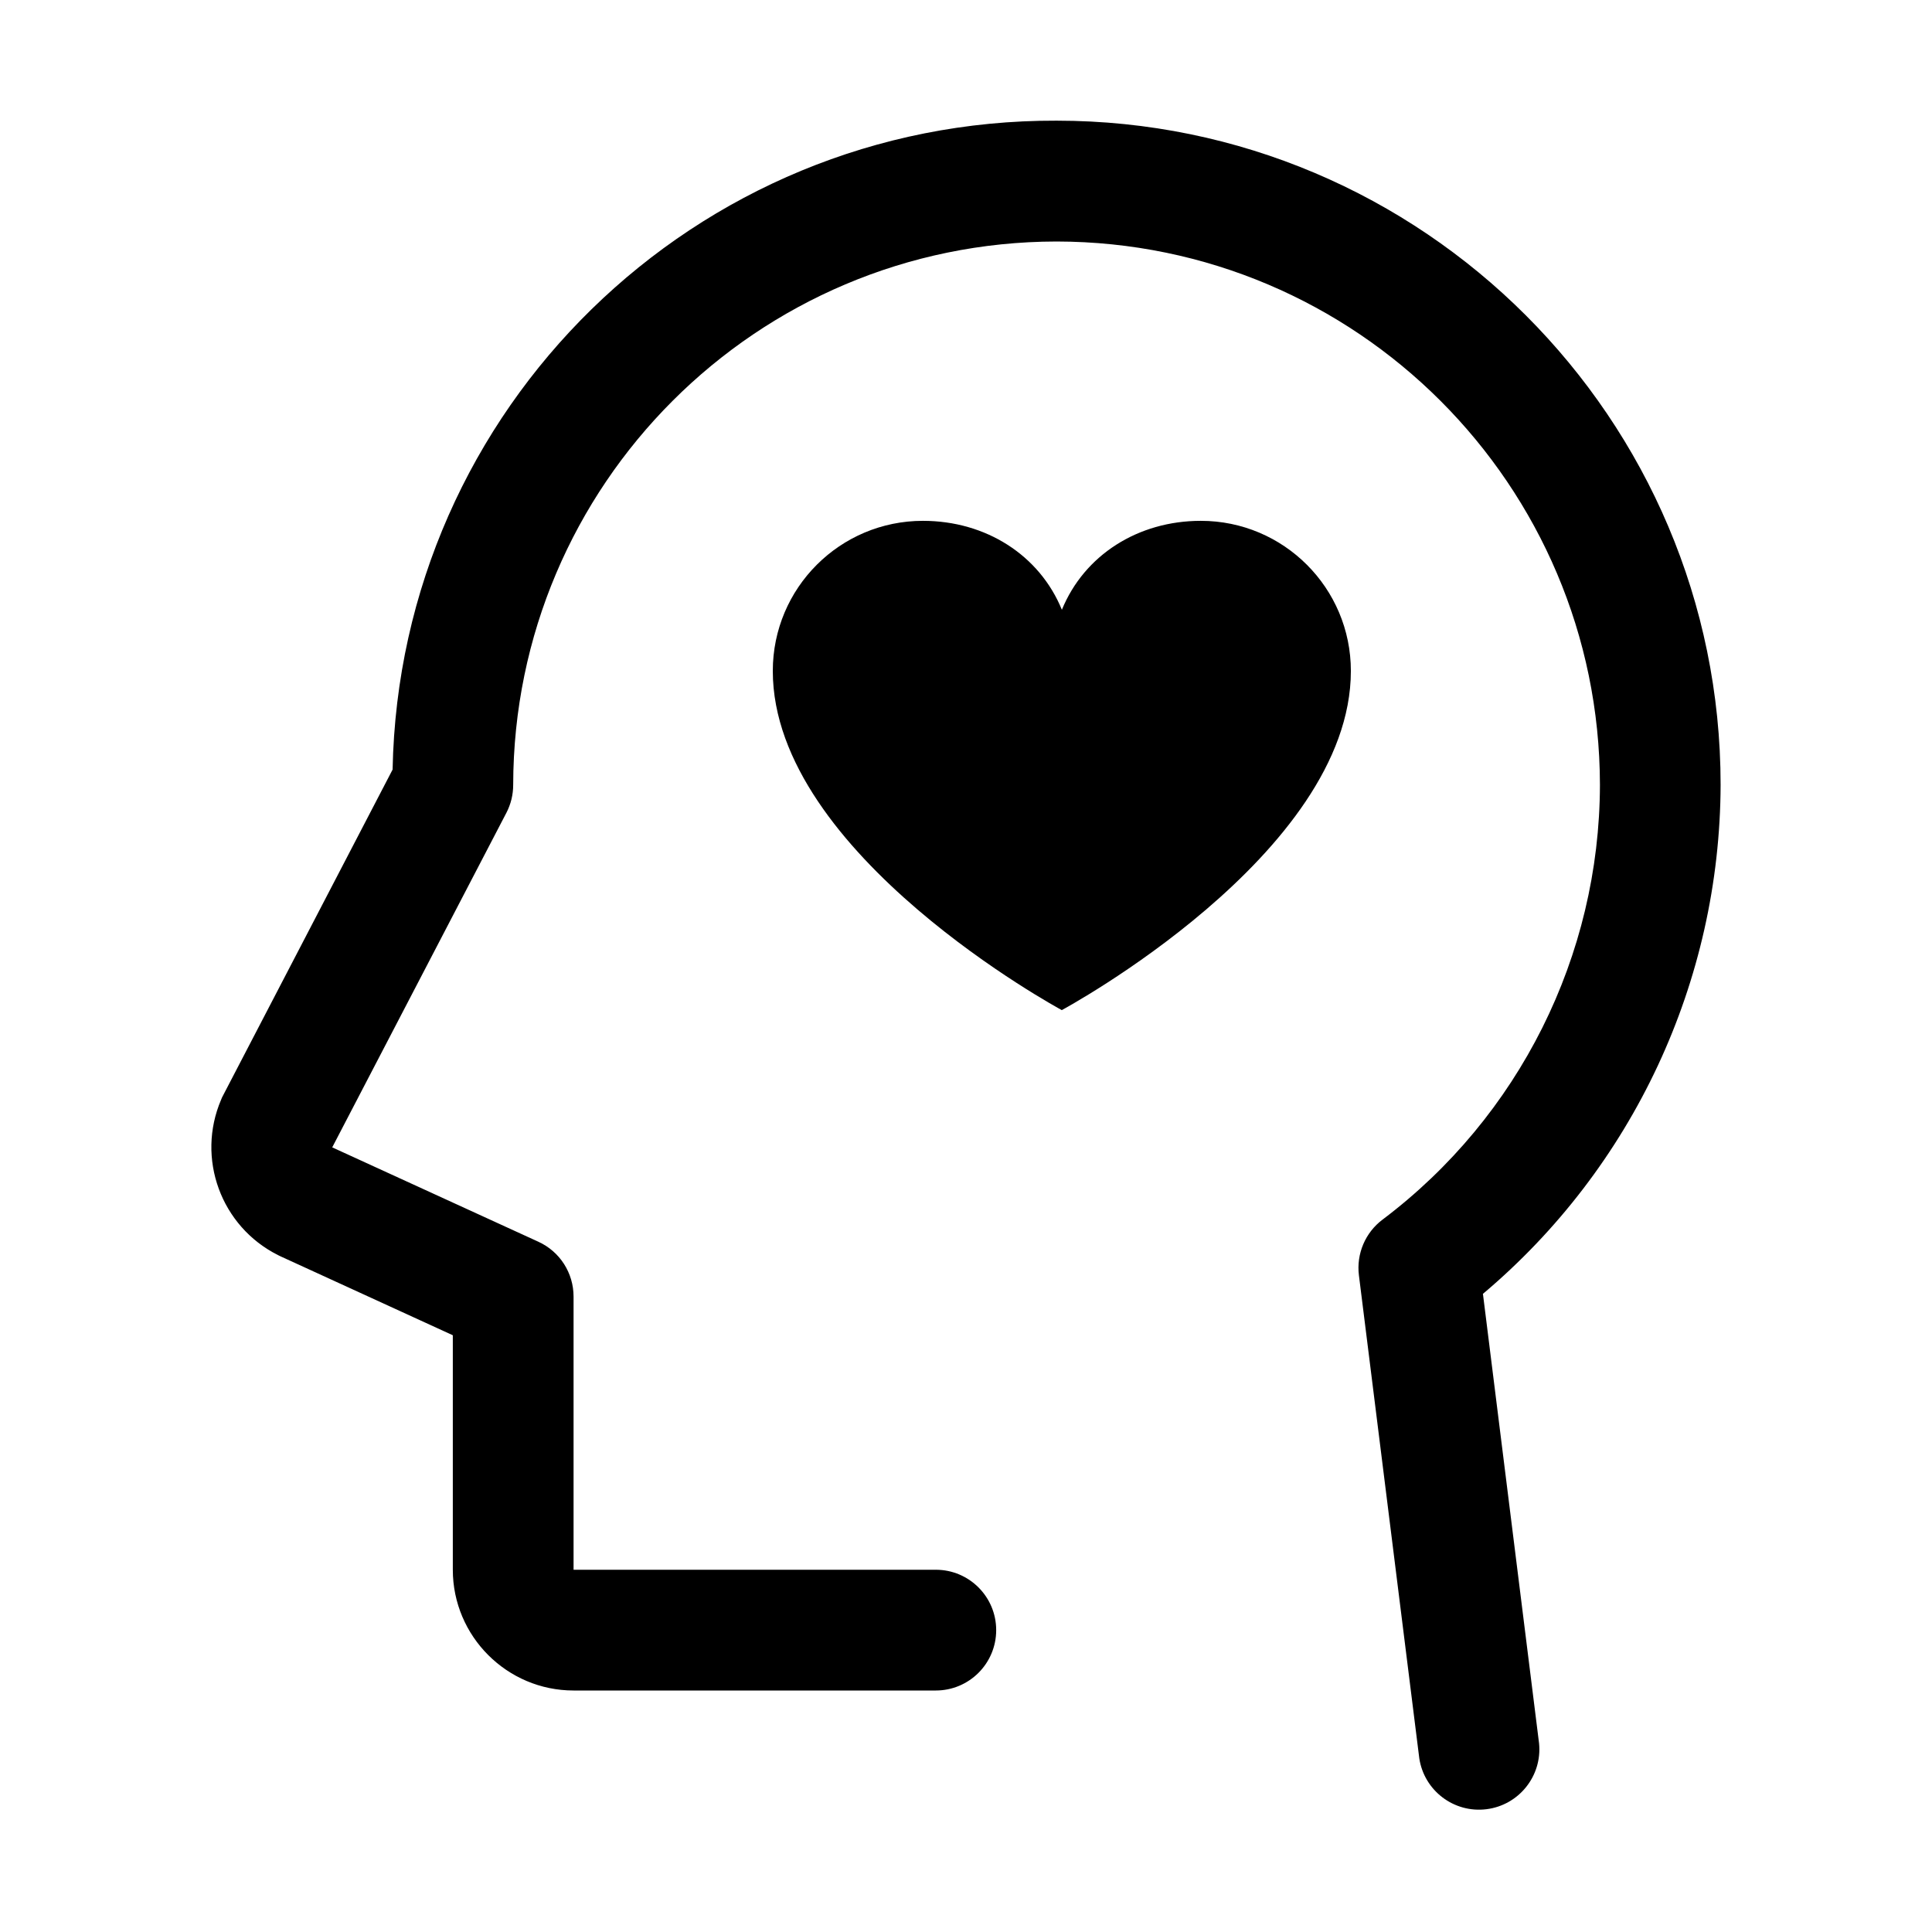
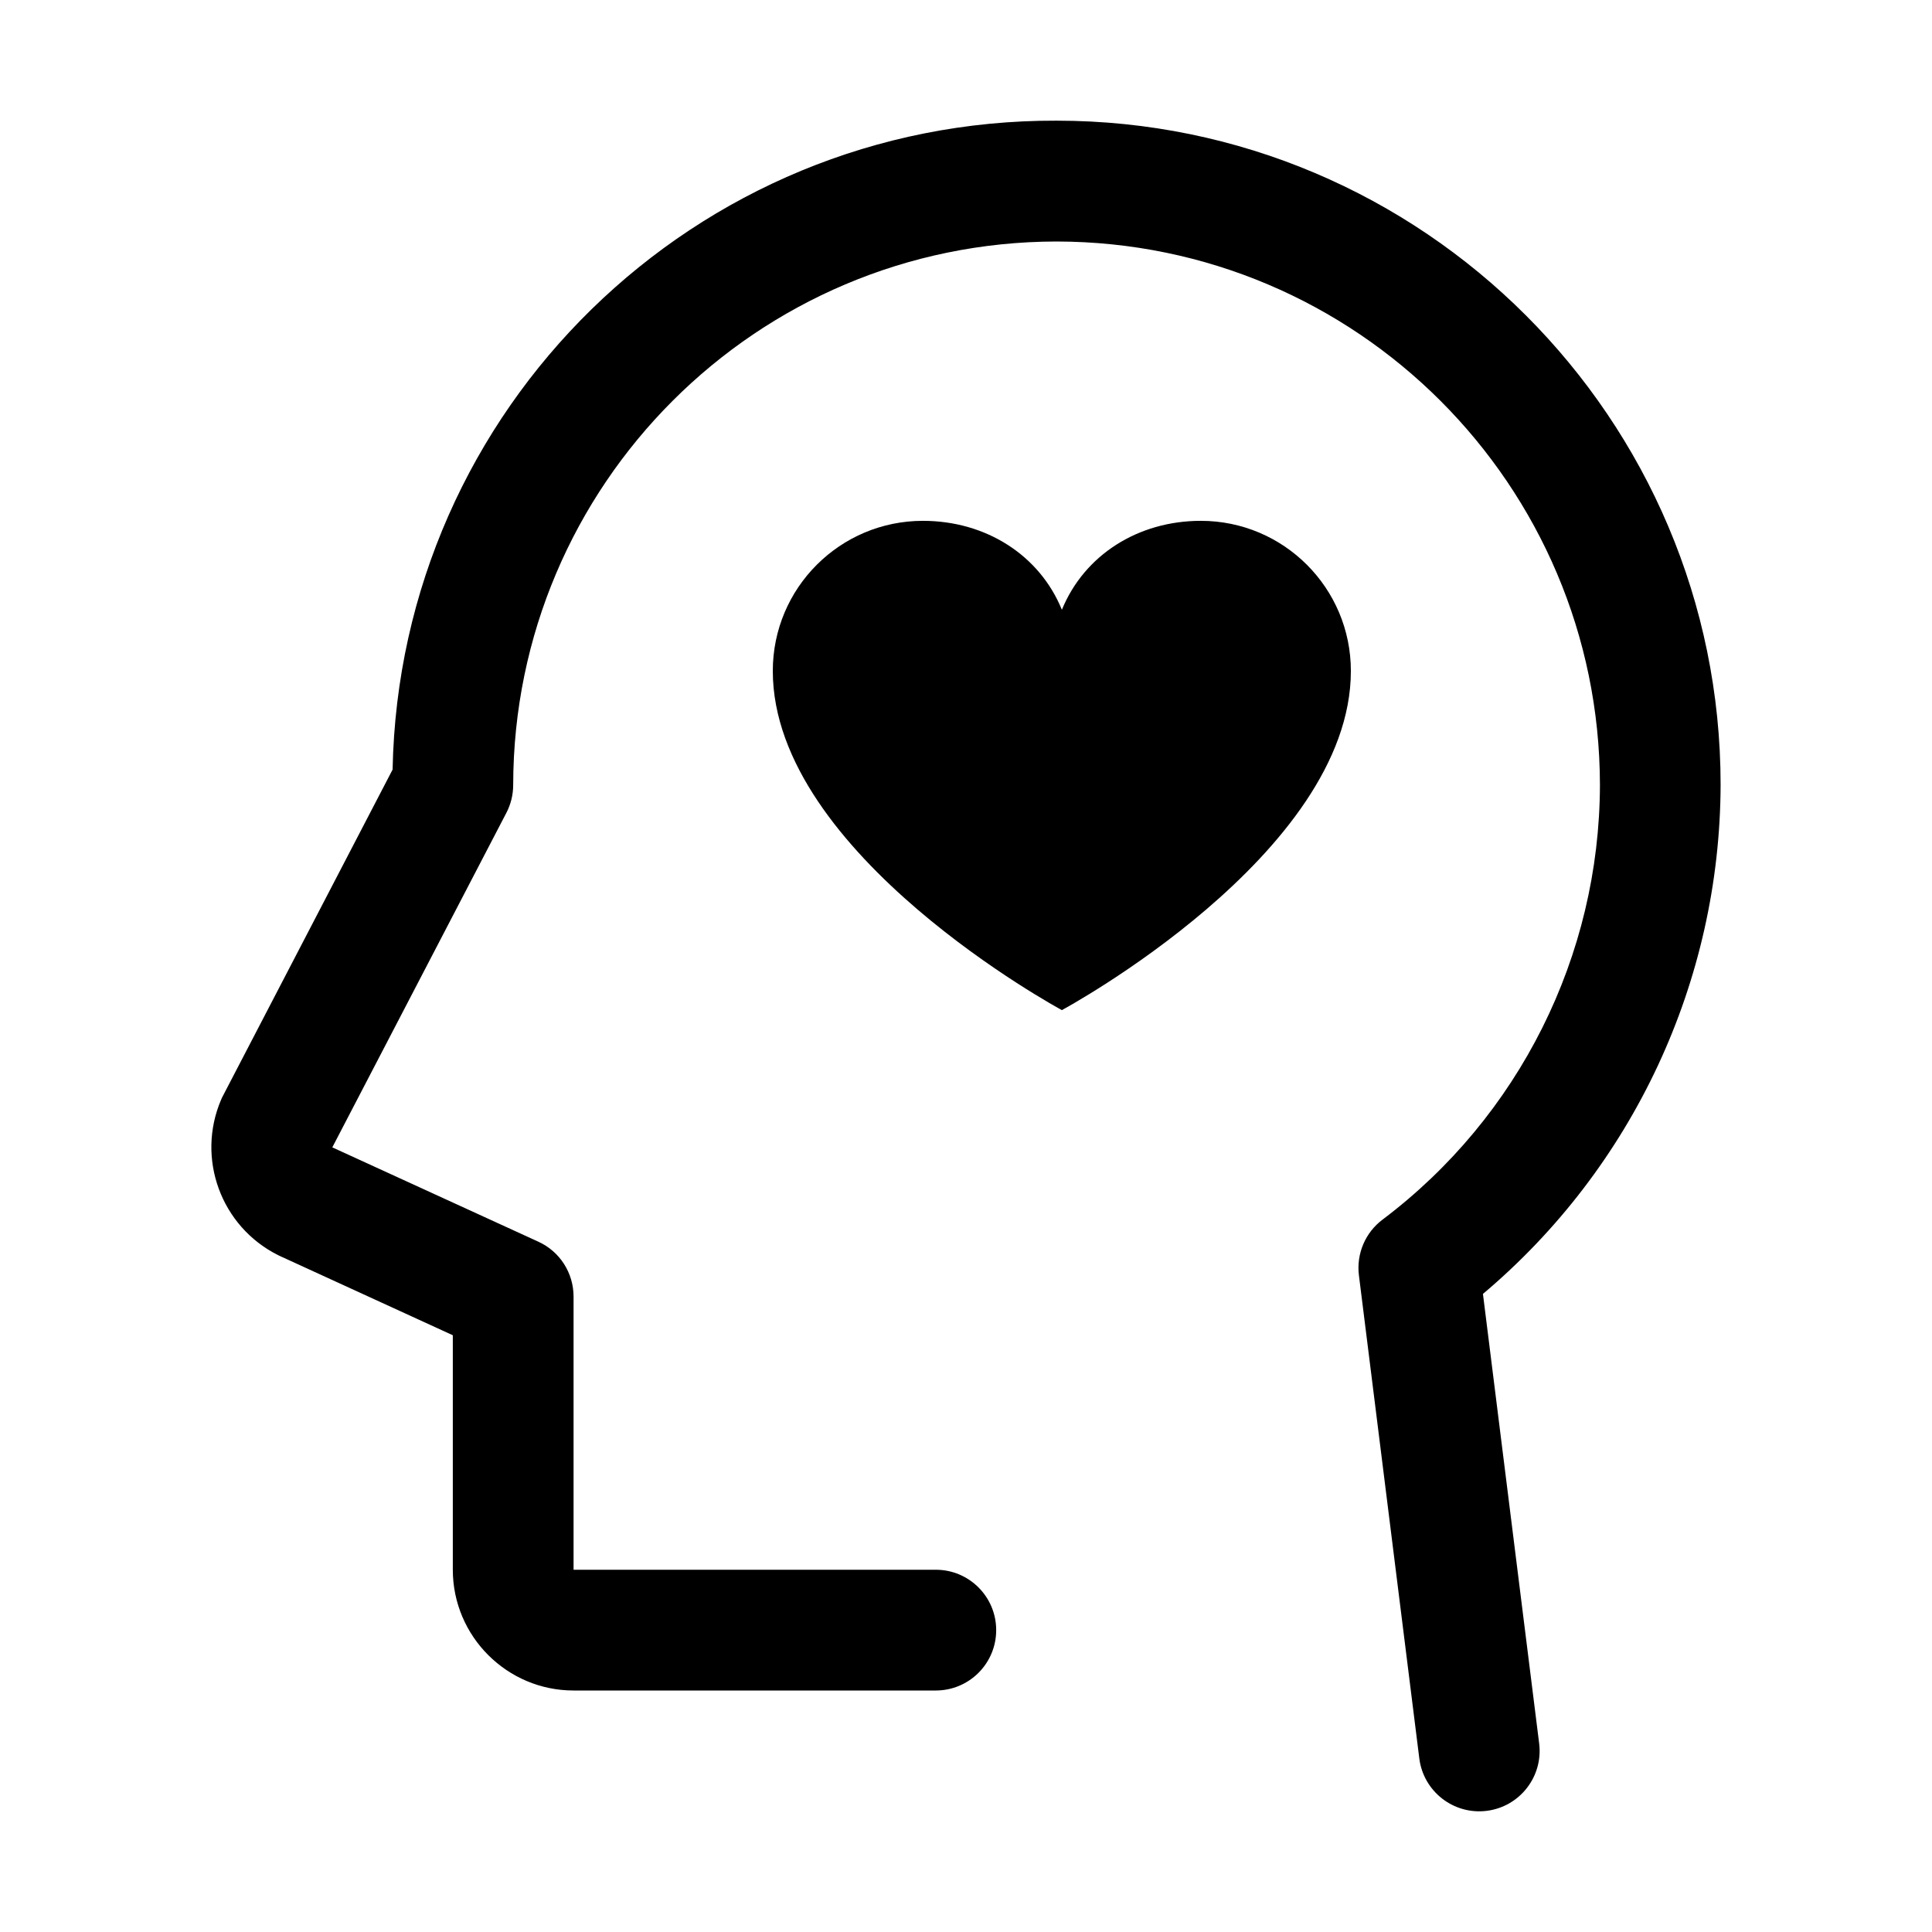
<svg xmlns="http://www.w3.org/2000/svg" viewBox="0 0 24 24" aria-hidden="true" fill="currentColor">
-   <path d="M18.42 16.074a8.3 8.3 0 0 0 2.954-6.325c0-4.55-3.701-8.25-8.25-8.25A8.22 8.22 0 0 0 4.877 9.56L2.77 13.61q-.013.023-.023.05a1.5 1.5 0 0 0 .706 1.931l.024.012 2.148.984V19.5c0 .826.673 1.5 1.5 1.5h4.5a.75.75 0 1 0 0-1.5h-4.5v-3.393c0-.294-.17-.56-.438-.682l-2.56-1.172 2.164-4.157a.75.75 0 0 0 .084-.346A6.76 6.76 0 0 1 13.125 3a6.76 6.76 0 0 1 6.75 6.75 6.78 6.78 0 0 1-2.7 5.4.75.75 0 0 0-.294.693l.75 6a.75.75 0 0 0 1.488-.185l-.697-5.582z" />
-   <path d="M14.917 6.47c-.78 0-1.448.425-1.726 1.105-.278-.68-.946-1.105-1.726-1.105-1.03 0-1.865.834-1.865 1.865 0 2.279 3.59 4.213 3.59 4.213s3.591-1.933 3.591-4.213c0-1.03-.834-1.865-1.864-1.865" />
+   <path d="M18.421 16.074a8.3 8.3 0 0 0 2.953-6.325c0-4.55-3.7-8.25-8.25-8.25A8.22 8.22 0 0 0 4.877 9.56l-2.106 4.05q-.013.023-.024.05a1.5 1.5 0 0 0 .706 1.931l.025.012 2.147.984V19.5c0 .826.673 1.5 1.5 1.5h4.5a.75.75 0 1 0 0-1.5h-4.5v-3.393c0-.294-.17-.56-.437-.682l-2.56-1.172 2.163-4.157a.75.75 0 0 0 .084-.346A6.76 6.76 0 0 1 13.125 3a6.76 6.76 0 0 1 6.75 6.75 6.78 6.78 0 0 1-2.7 5.4.75.75 0 0 0-.294.693l.75 6a.75.75 0 0 0 1.489-.185l-.698-5.582z" />
+   <path d="M14.917 6.47c-.78 0-1.448.425-1.726 1.105-.277-.68-.946-1.105-1.726-1.105-1.03 0-1.865.834-1.865 1.865 0 2.279 3.591 4.213 3.591 4.213s3.59-1.933 3.59-4.213c0-1.03-.834-1.865-1.864-1.865" />
</svg>
